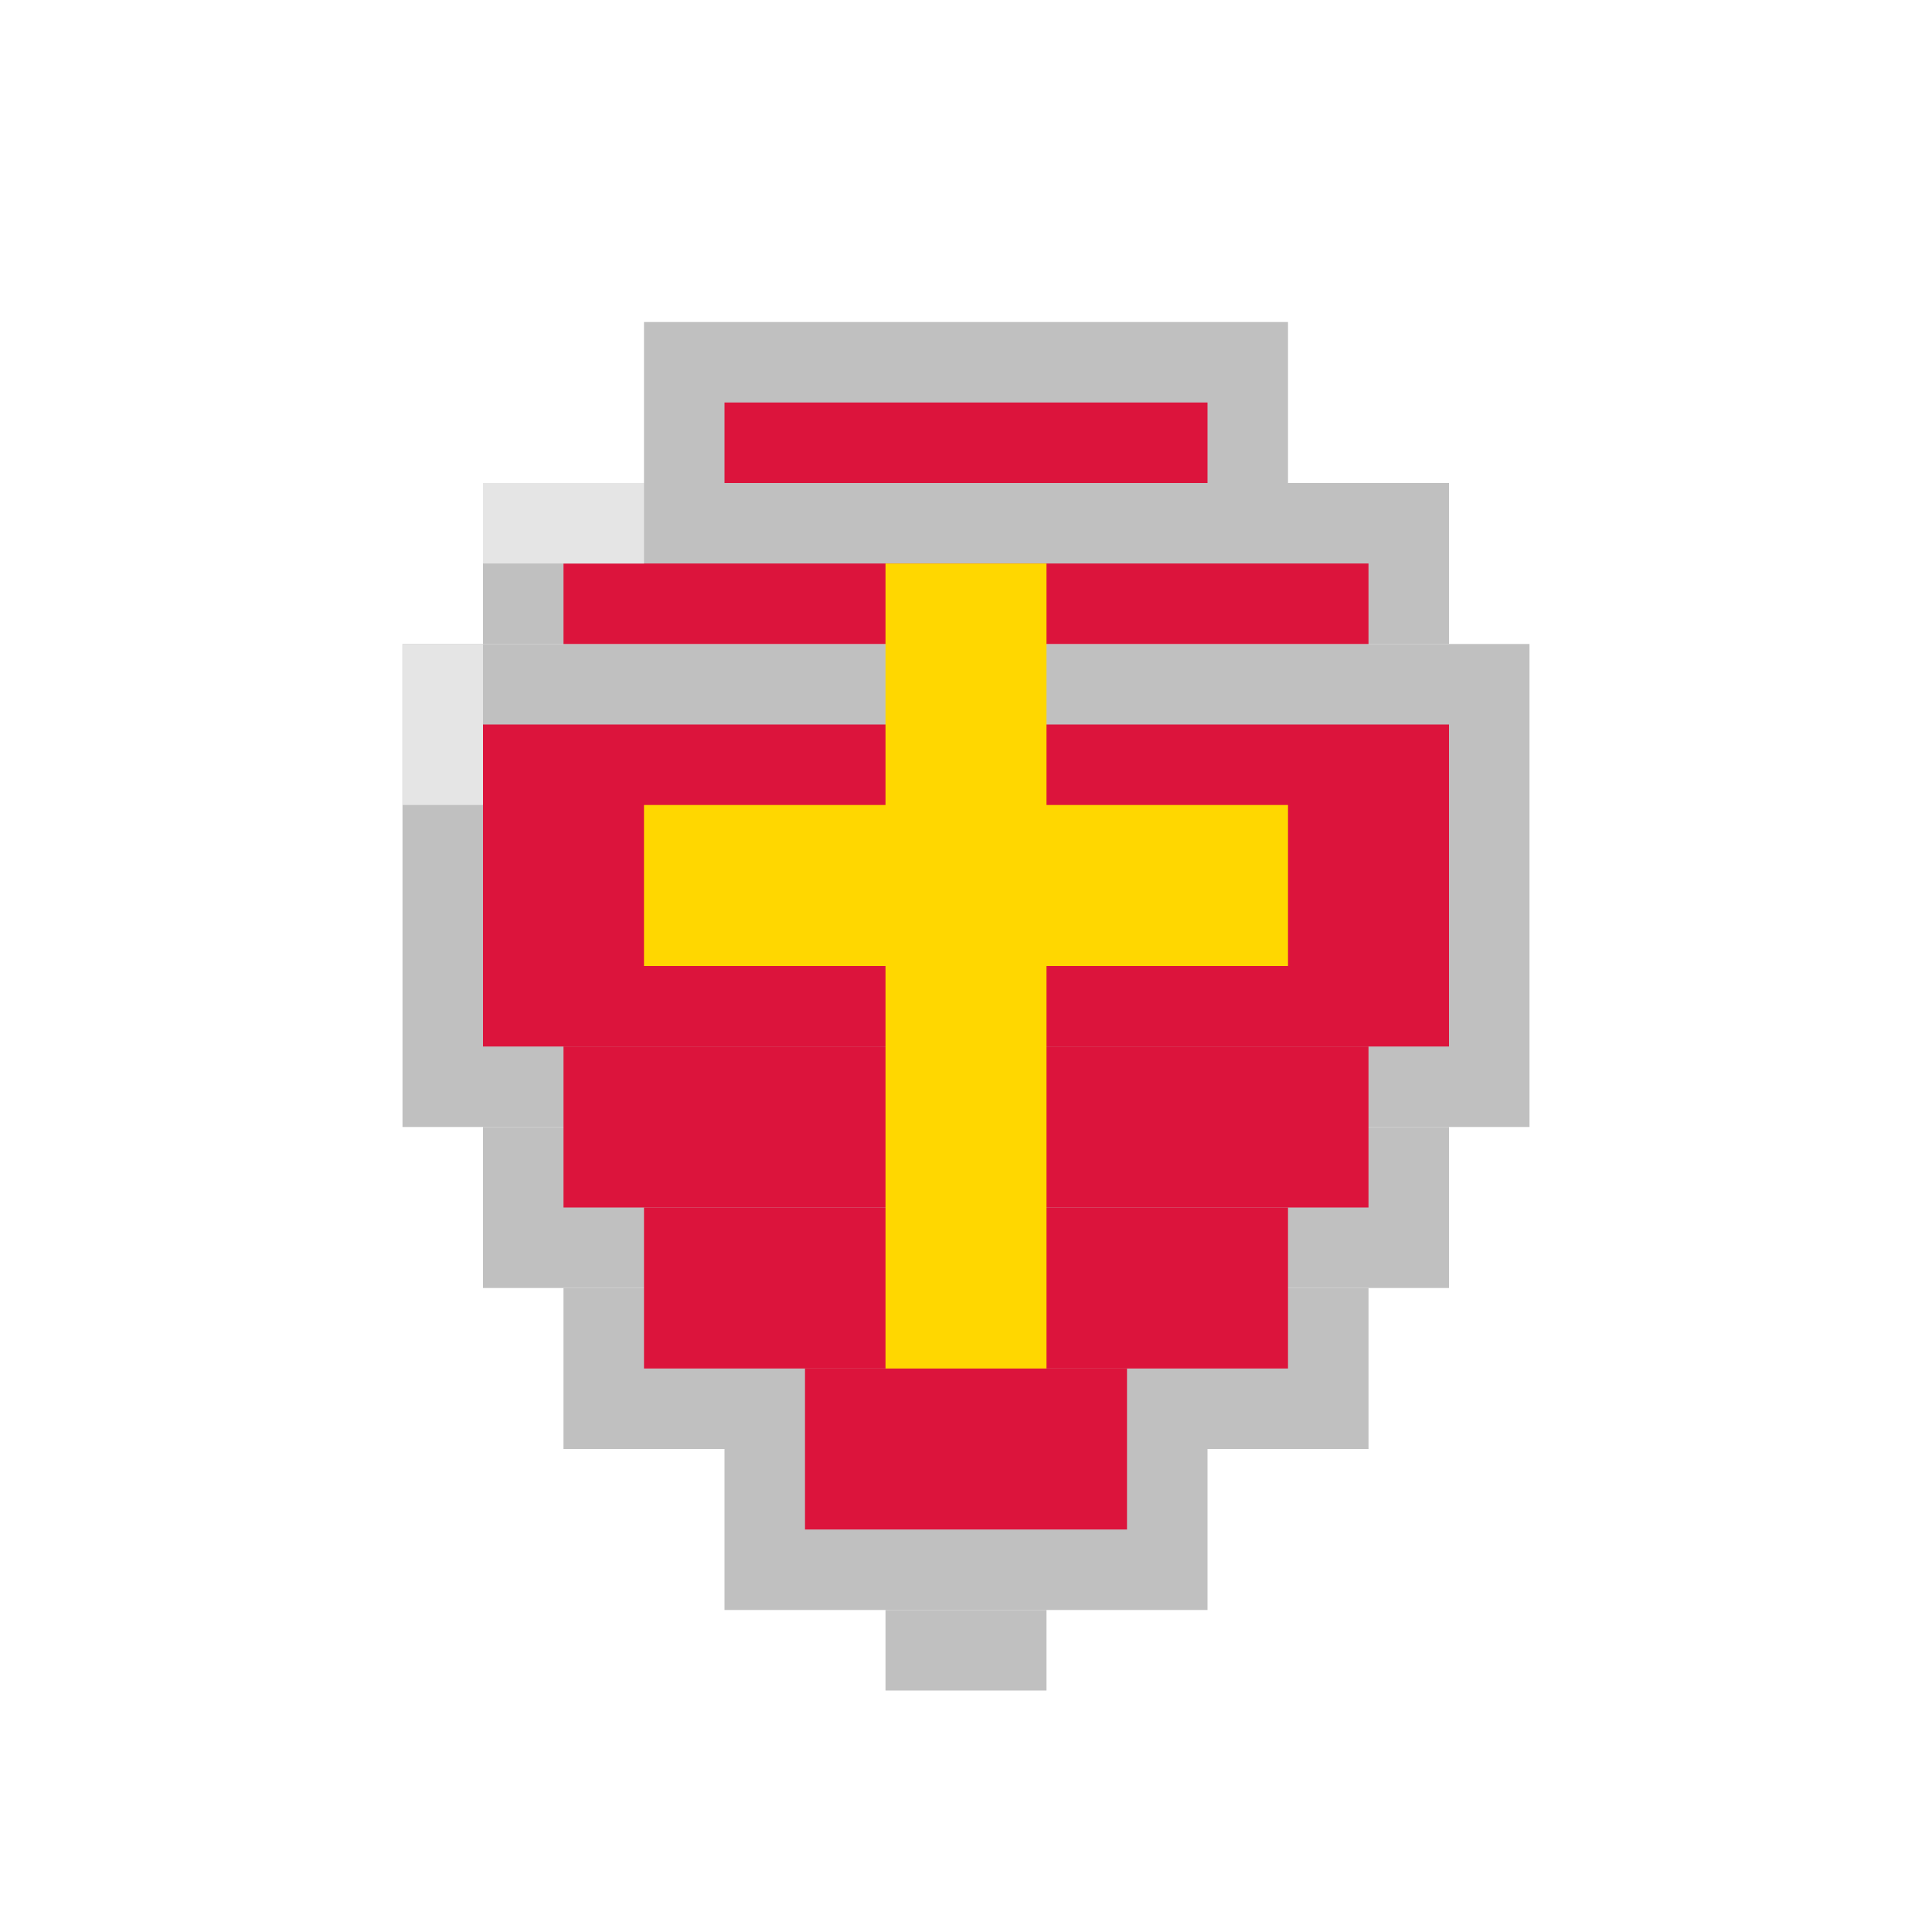
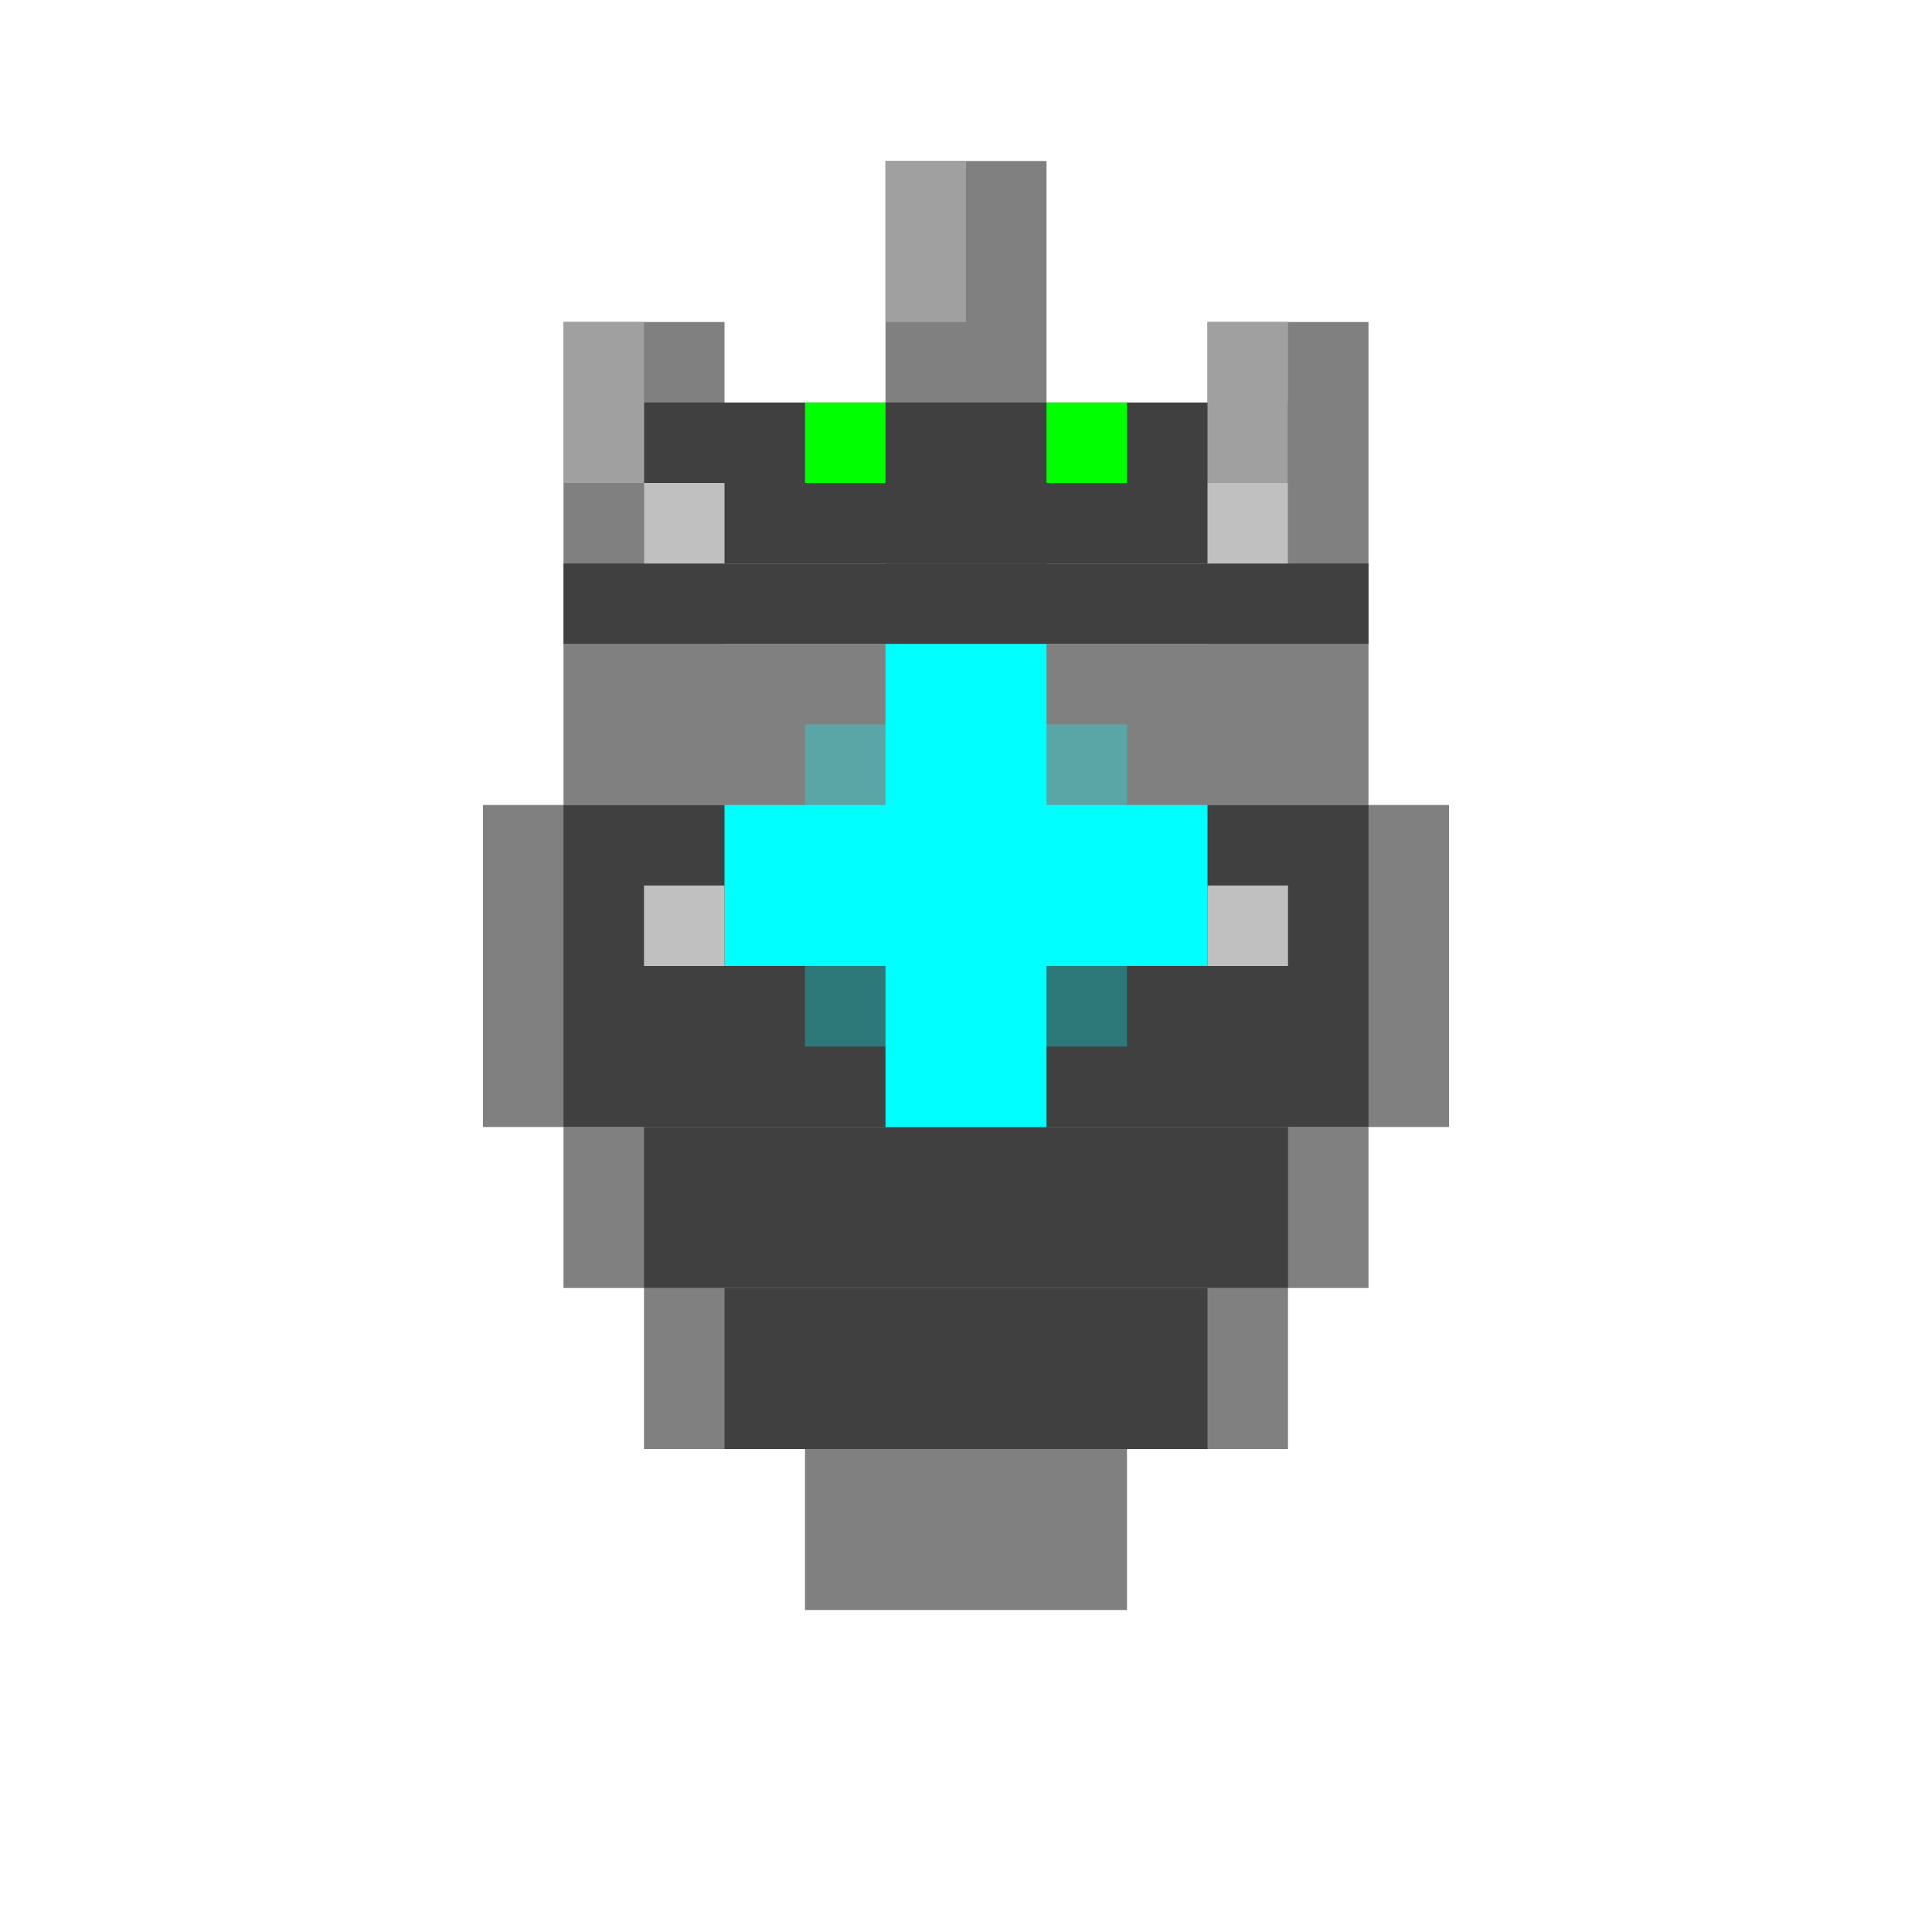
<svg xmlns="http://www.w3.org/2000/svg" viewBox="0 0 24 24">
-   <rect x="8" y="4" width="8" height="2" fill="#C0C0C0" />
-   <rect x="6" y="6" width="12" height="2" fill="#C0C0C0" />
-   <rect x="5" y="8" width="14" height="6" fill="#C0C0C0" />
-   <rect x="6" y="14" width="12" height="2" fill="#C0C0C0" />
-   <rect x="7" y="16" width="10" height="2" fill="#C0C0C0" />
-   <rect x="9" y="18" width="6" height="2" fill="#C0C0C0" />
-   <rect x="11" y="20" width="2" height="1" fill="#C0C0C0" />
-   <rect x="9" y="5" width="6" height="1" fill="#DC143C" />
-   <rect x="7" y="7" width="10" height="1" fill="#DC143C" />
-   <rect x="6" y="9" width="12" height="4" fill="#DC143C" />
-   <rect x="7" y="13" width="10" height="2" fill="#DC143C" />
-   <rect x="8" y="15" width="8" height="2" fill="#DC143C" />
-   <rect x="10" y="17" width="4" height="2" fill="#DC143C" />
-   <rect x="11" y="7" width="2" height="10" fill="#FFD700" />
-   <rect x="8" y="10" width="8" height="2" fill="#FFD700" />
-   <rect x="6" y="6" width="2" height="1" fill="#E5E5E5" />
-   <rect x="5" y="8" width="1" height="2" fill="#E5E5E5" />
+   <rect x="7" y="4" width="2" height="4" fill="#808080" />
+   <rect x="11" y="2" width="2" height="6" fill="#808080" />
+   <rect x="15" y="4" width="2" height="4" fill="#808080" />
+   <rect x="7" y="8" width="10" height="2" fill="#808080" />
+   <rect x="6" y="10" width="12" height="4" fill="#808080" />
+   <rect x="7" y="14" width="10" height="2" fill="#808080" />
+   <rect x="8" y="16" width="8" height="2" fill="#808080" />
+   <rect x="10" y="18" width="4" height="2" fill="#808080" />
+   <rect x="8" y="5" width="8" height="2" fill="#404040" />
+   <rect x="7" y="7" width="10" height="1" fill="#404040" />
+   <rect x="7" y="10" width="10" height="4" fill="#404040" />
+   <rect x="8" y="14" width="8" height="2" fill="#404040" />
+   <rect x="9" y="16" width="6" height="2" fill="#404040" />
+   <rect x="11" y="8" width="2" height="6" fill="#00FFFF" />
+   <rect x="9" y="10" width="6" height="2" fill="#00FFFF" />
+   <rect x="10" y="9" width="4" height="4" fill="#00FFFF" opacity="0.3">
+     <animate attributeName="opacity" values="0.3;0.6;0.3" dur="2s" repeatCount="indefinite" />
+   </rect>
+   <rect x="8" y="6" width="1" height="1" fill="#C0C0C0" />
+   <rect x="15" y="6" width="1" height="1" fill="#C0C0C0" />
+   <rect x="8" y="11" width="1" height="1" fill="#C0C0C0" />
+   <rect x="15" y="11" width="1" height="1" fill="#C0C0C0" />
+   <rect x="7" y="4" width="1" height="2" fill="#A0A0A0" />
+   <rect x="11" y="2" width="1" height="2" fill="#A0A0A0" />
+   <rect x="15" y="4" width="1" height="2" fill="#A0A0A0" />
+   <rect x="10" y="5" width="1" height="1" fill="#00FF00">
+     <animate attributeName="fill" values="#00FF00;#FFFF00;#00FF00" dur="1.5s" repeatCount="indefinite" />
+   </rect>
+   <rect x="13" y="5" width="1" height="1" fill="#00FF00">
+     <animate attributeName="fill" values="#00FF00;#FFFF00;#00FF00" dur="1.5s" begin="0.5s" repeatCount="indefinite" />
+   </rect>
</svg>
